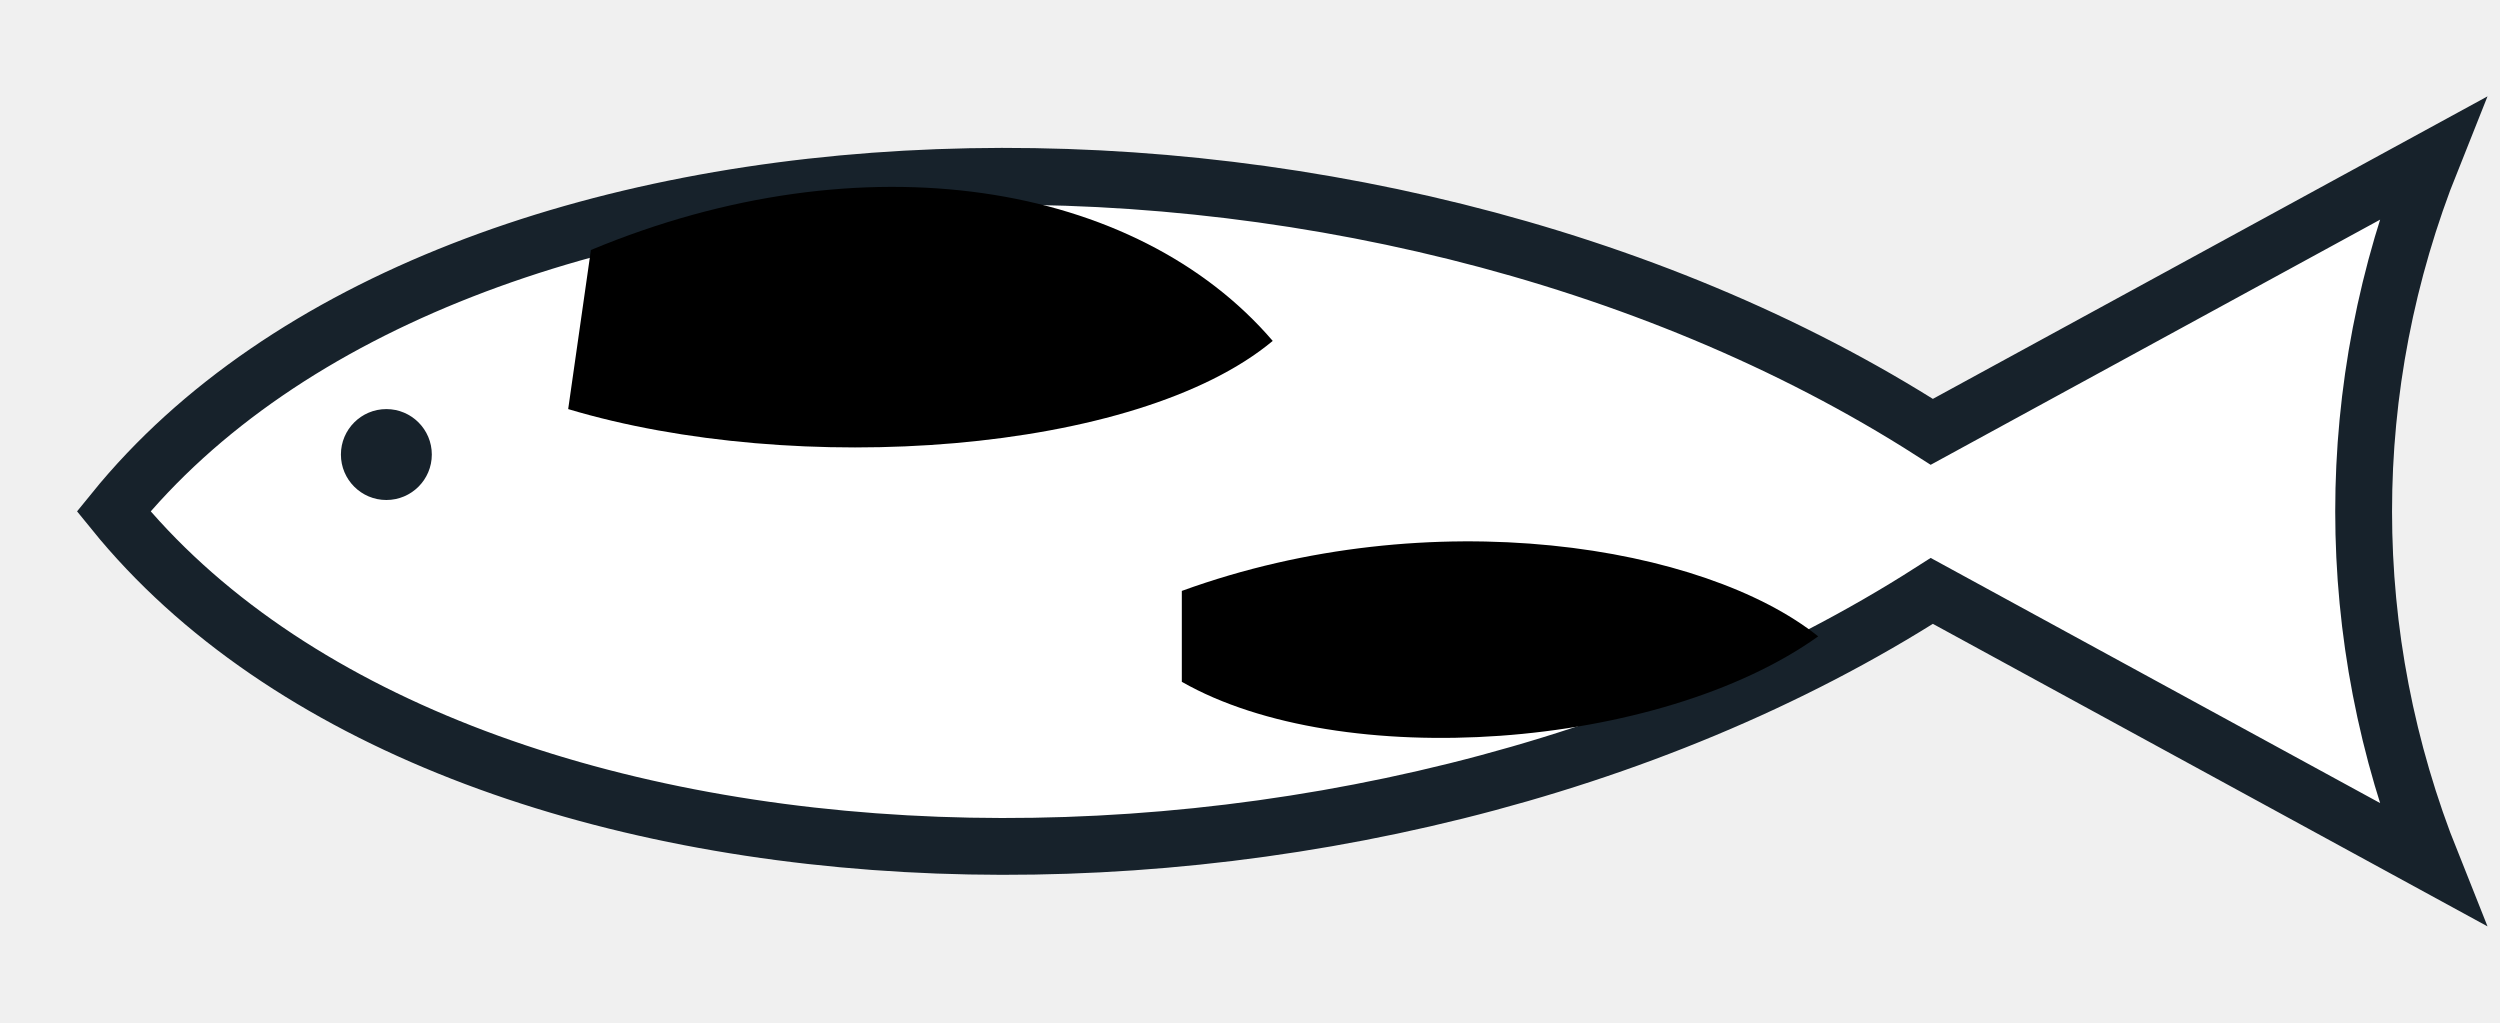
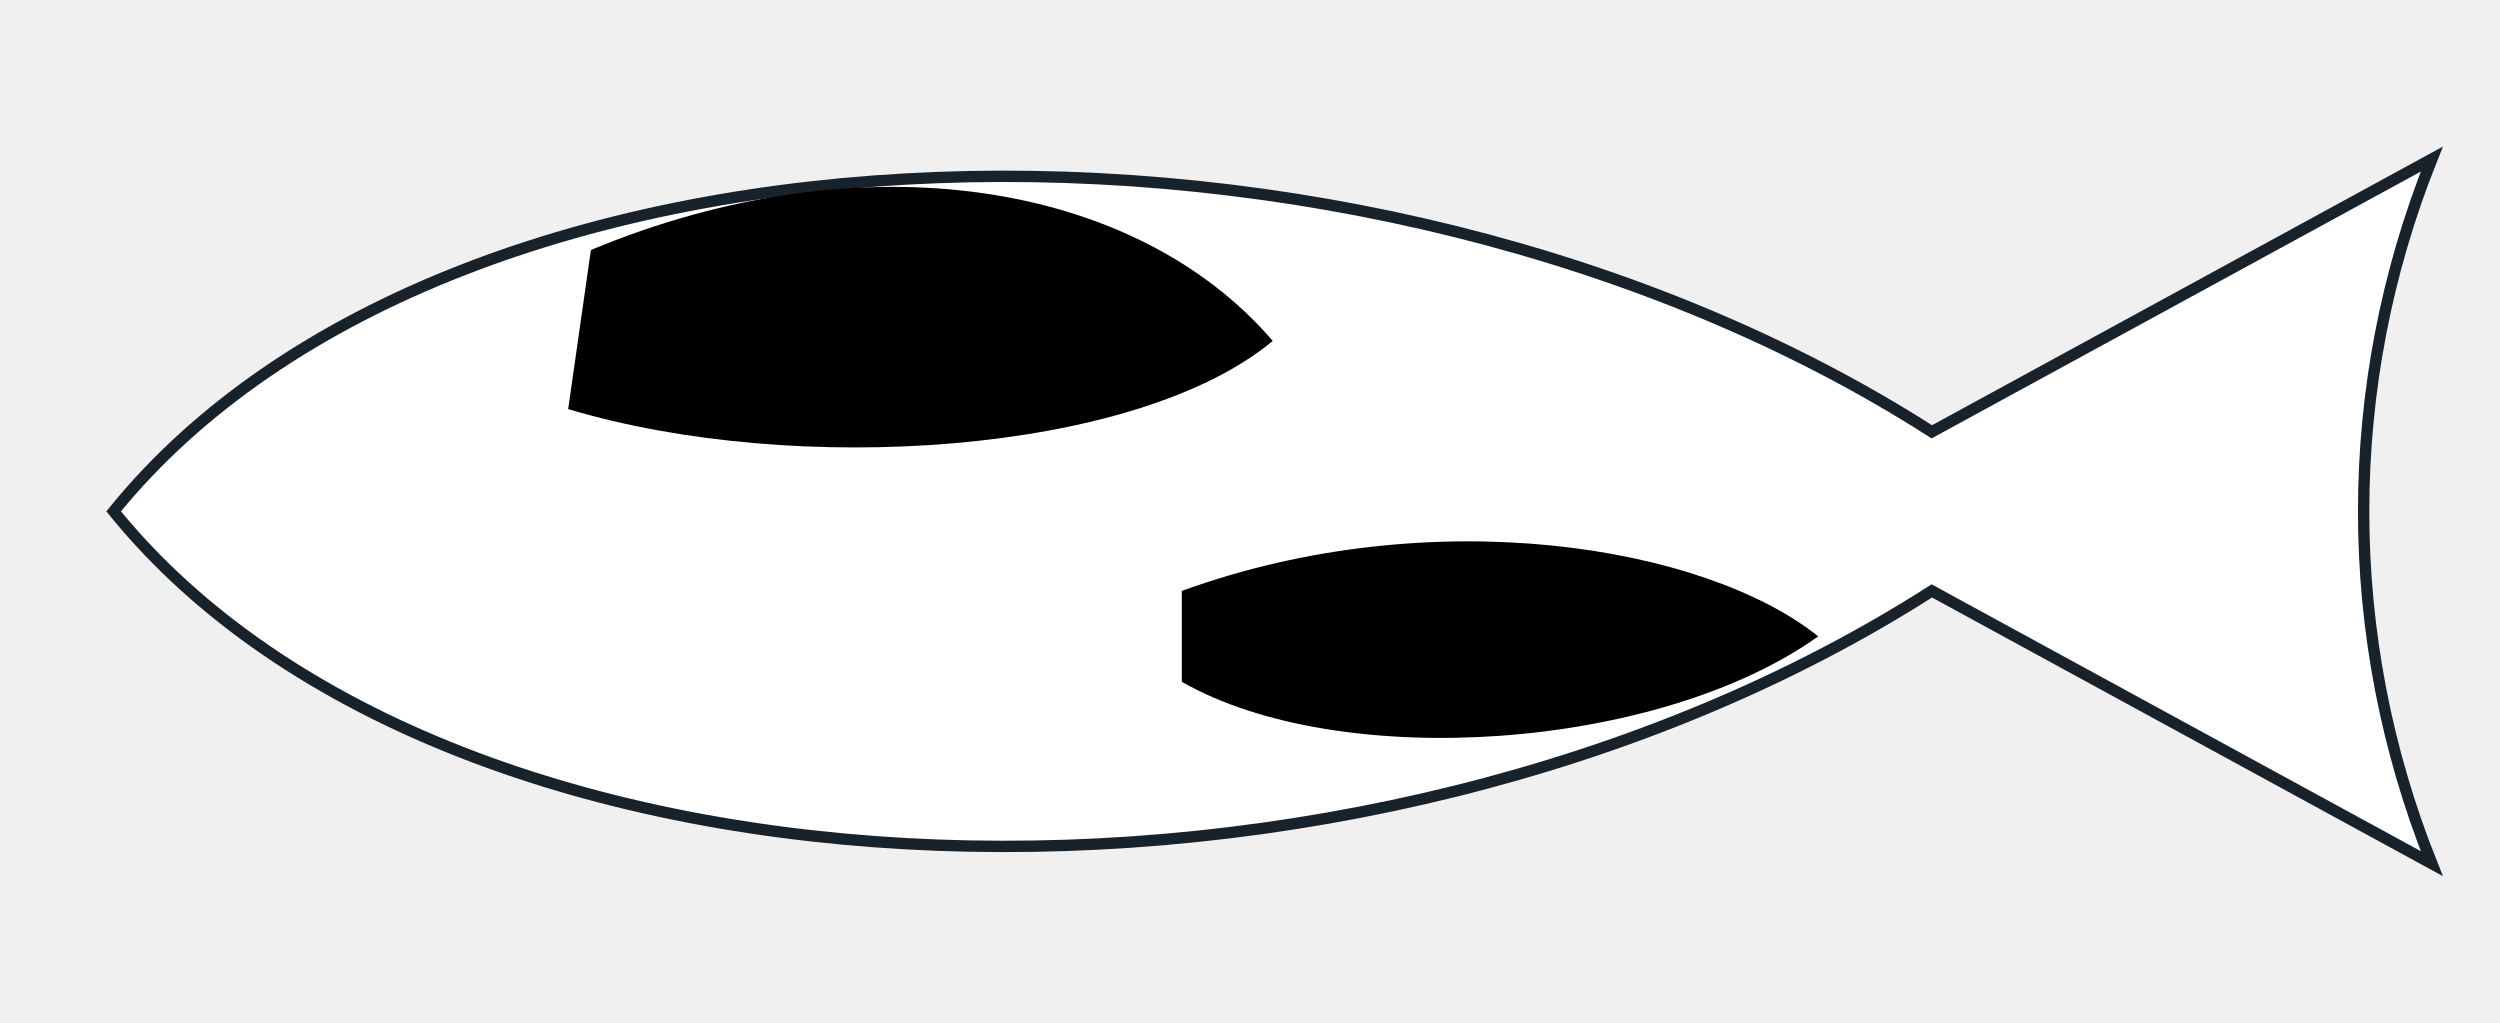
<svg class="koi {{ include.class }}" viewBox="0 0 220 90" aria-hidden="true" focusable="false">
-   <path d="M10 45 C40 8 120 6 170 38 L214 14 C206 34 206 56 214 76 L170 52 C120 84 40 82 10 45 Z" fill="#FFFFFF" stroke="#17222B" stroke-width="5" />
+   <path d="M10 45 C40 8 120 6 170 38 L214 14 C206 34 206 56 214 76 L170 52 C120 84 40 82 10 45 Z" fill="#FFFFFF" stroke="#17222B" stroke-width="{{ include.stroke | default: 5 }}" />
  <path d="M52 22 C76 12 100 16 112 30 C100 40 70 42 50 36 Z" fill="currentColor" />
  <path d="M104 52 C126 44 150 48 160 56 C146 66 118 68 104 60 Z" fill="currentColor" />
-   <circle cx="34" cy="40" r="4" fill="#17222B" />
+   <circle cx="34" cy="40" r="{{ include.eye | default: 4 }}" fill="#17222B" />
</svg>
